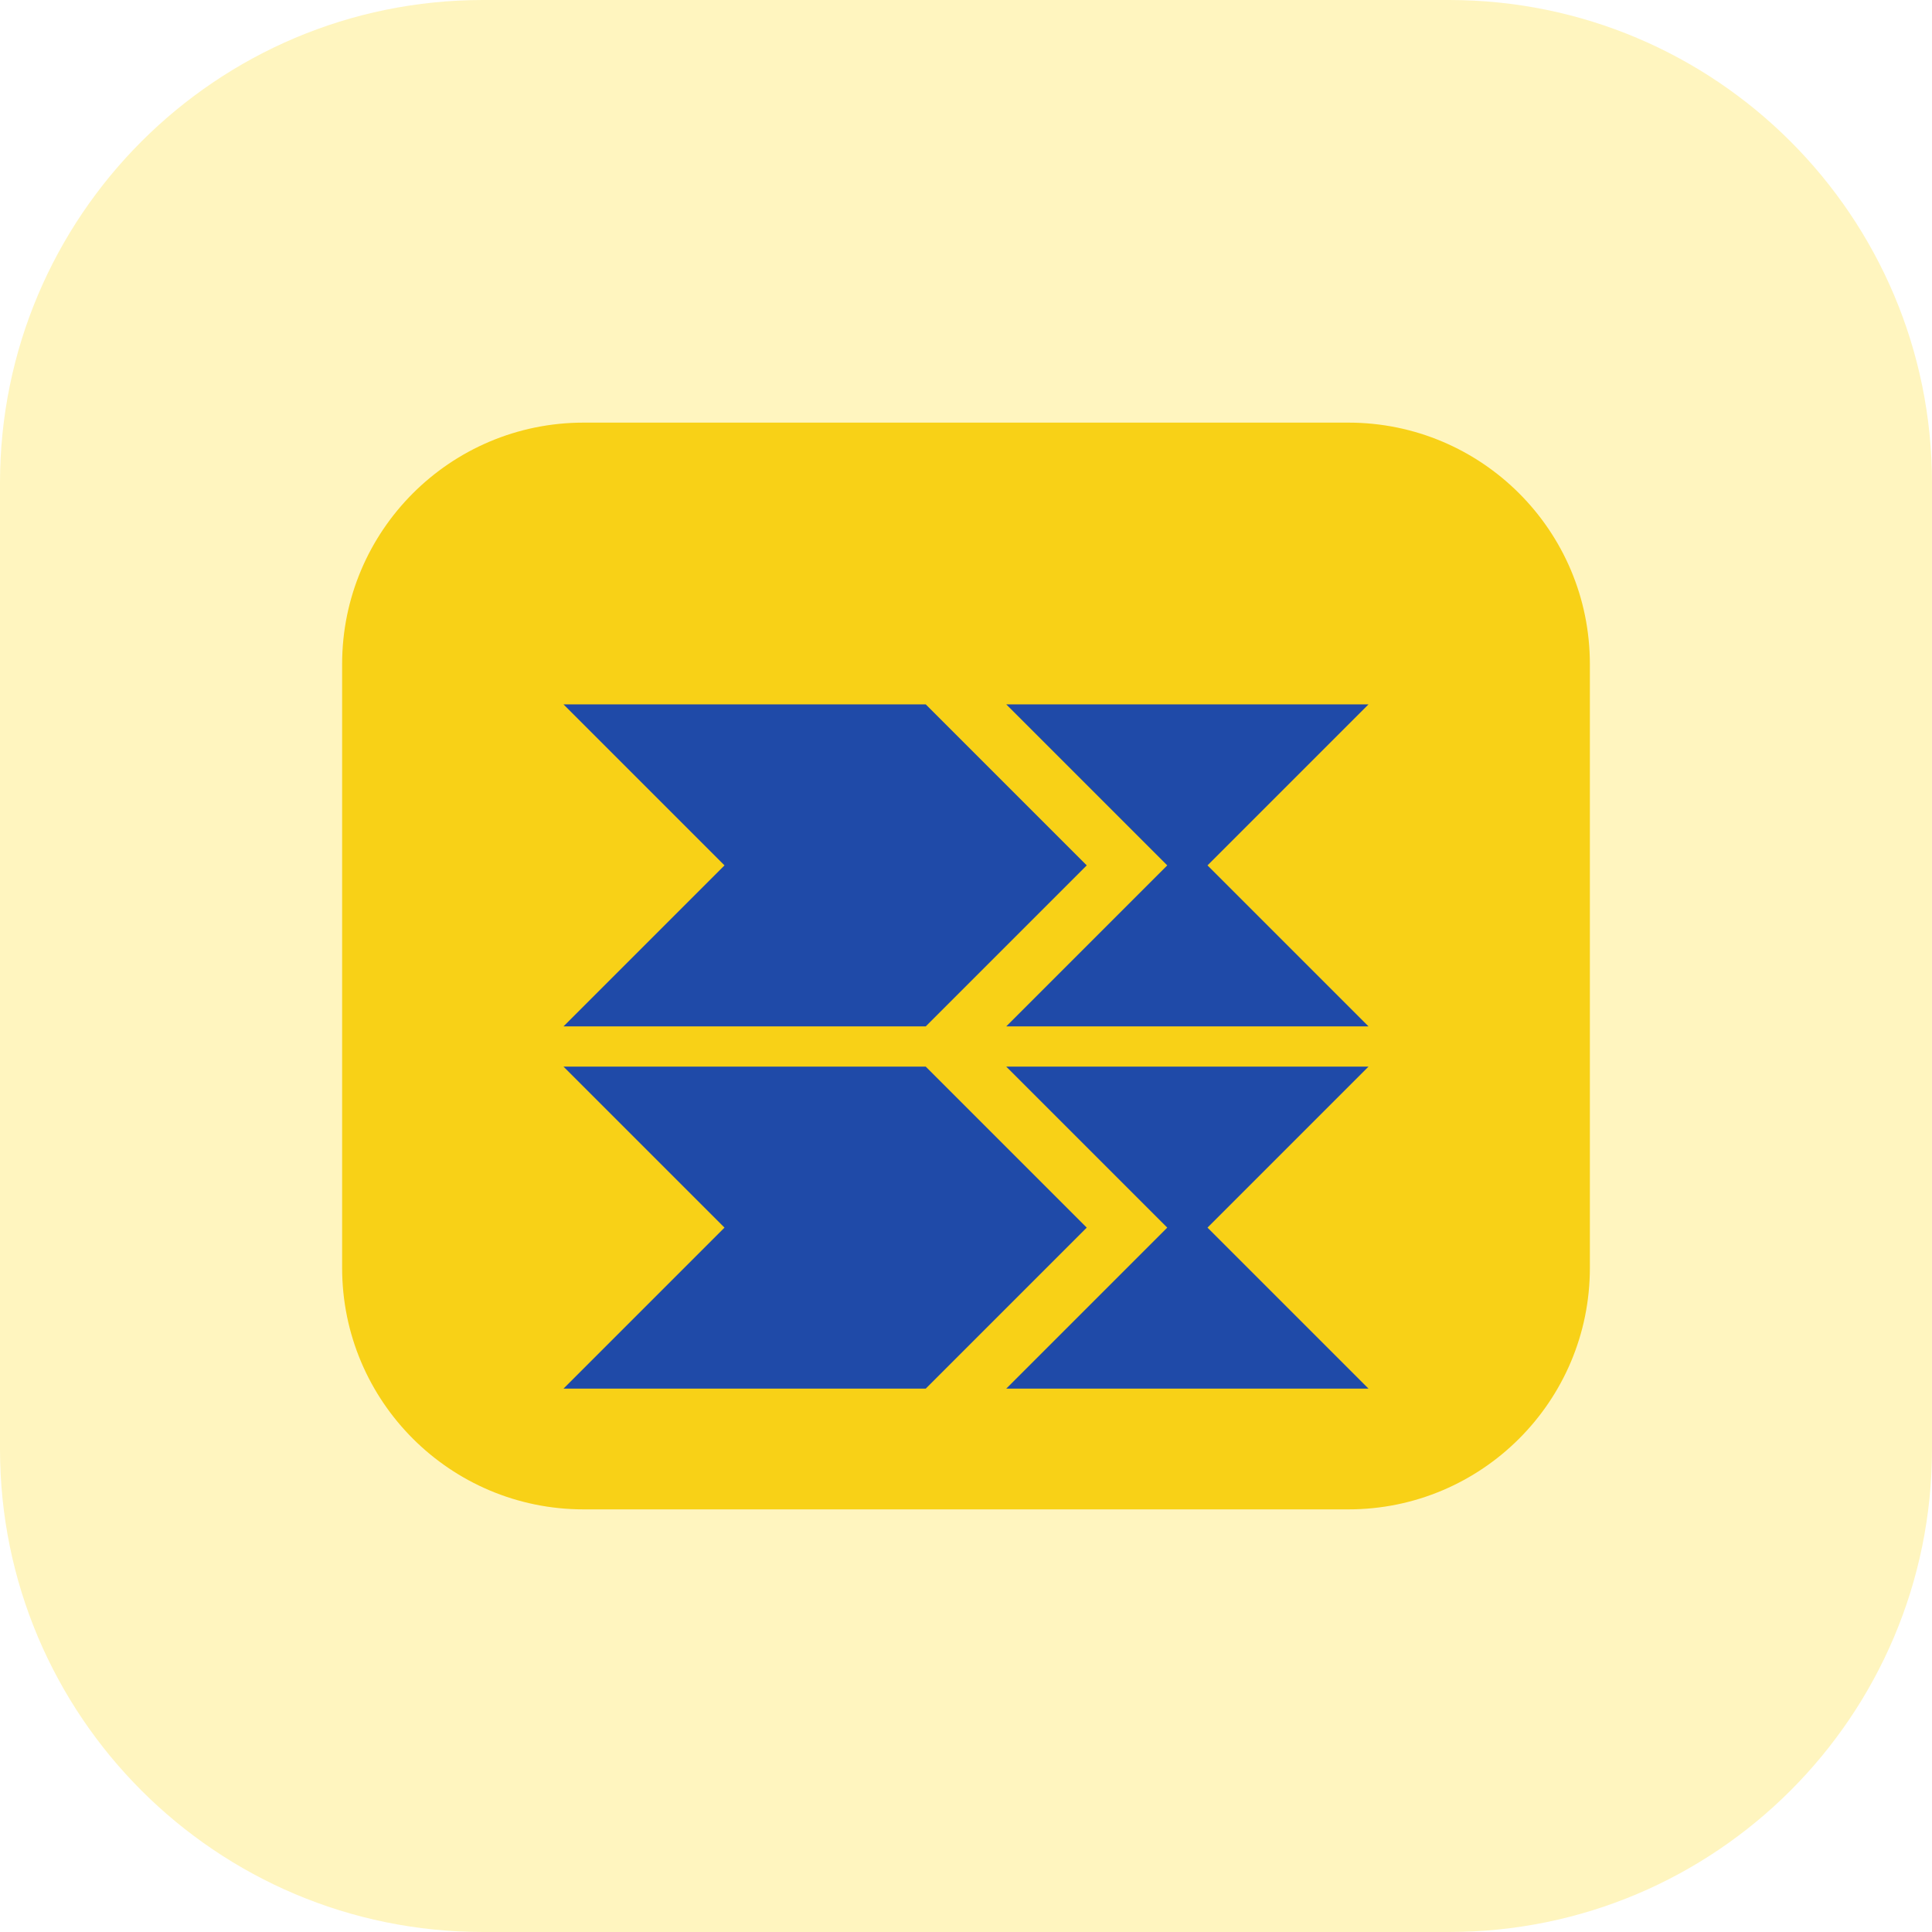
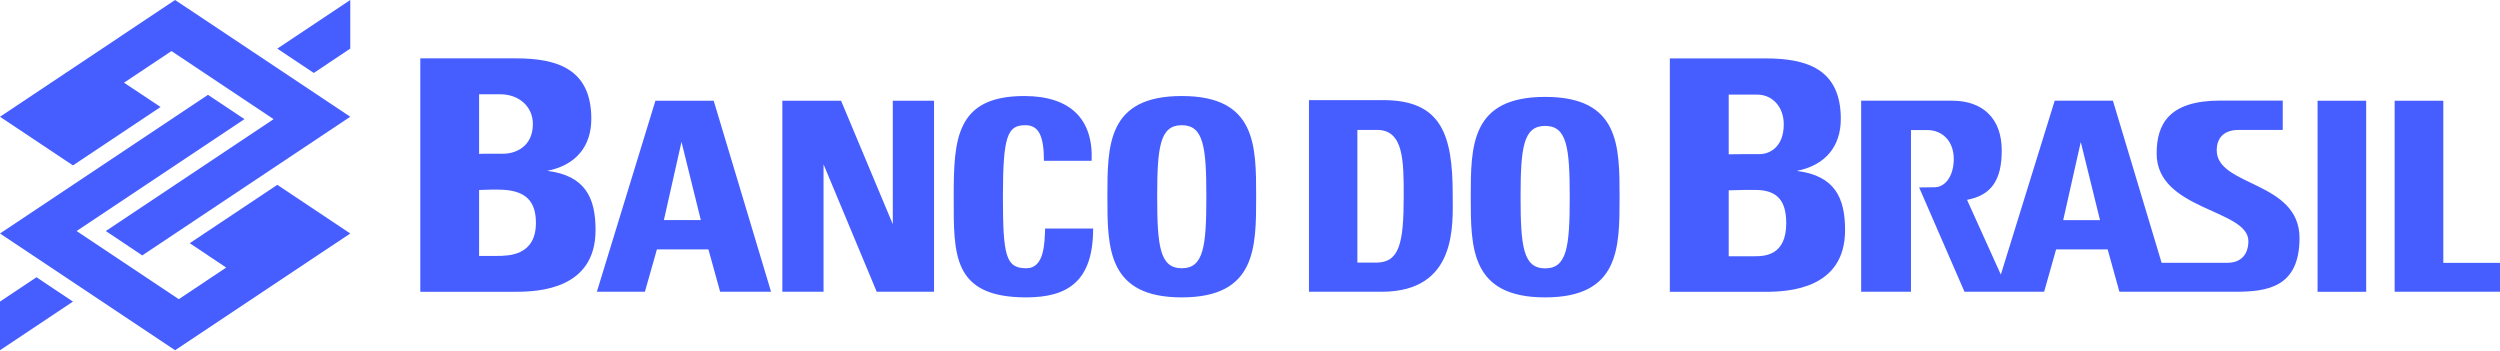
- <svg xmlns="http://www.w3.org/2000/svg" viewBox="0 0 96 96" role="img" aria-label="Banco do Brasil">
-   <rect width="96" height="96" rx="24" fill="#fff5bf" />
-   <rect x="17" y="21" width="62" height="54" rx="12" fill="#f8d117" />
-   <path d="M28 35h18l8 8-8 8H28l8-8-8-8Zm22 0h18l-8 8 8 8H50l8-8-8-8ZM28 53h18l8 8-8 8H28l8-8-8-8Zm22 0h18l-8 8 8 8H50l8-8-8-8Z" fill="#1f4aa8" />
+ <svg xmlns="http://www.w3.org/2000/svg" version="1.1" id="svg1" width="214.626" height="30.068" viewBox="0 0 214.626 30.068">
+   <defs id="defs1">
+     <clipPath clipPathUnits="userSpaceOnUse" id="clipPath40">
+       <path d="M 0,1764.915 H 841.89 V 0 H 0 Z" transform="translate(-621.7461,-1501.75)" id="path40" />
+     </clipPath>
+     <clipPath clipPathUnits="userSpaceOnUse" id="clipPath42">
+       <path d="M 0,1764.915 H 841.89 V 0 H 0 Z" transform="translate(-652.5937,-1511.259)" id="path42" />
+     </clipPath>
+   </defs>
+   <g id="layer-MC0" transform="translate(-828.9948,-325.0021)">
+     <path id="path39" d="M 0,0 2.348,1.567 4.697,0 0,-3.133 Z m 22.553,16.288 -2.349,-1.567 -2.349,1.567 4.698,3.13 z m 0,-11.904 L 11.274,-3.133 0,4.384 13.39,13.312 15.739,11.746 4.933,4.542 11.511,0.155 14.564,2.191 12.216,3.759 17.855,7.517 Z M 0,11.901 11.274,19.418 22.553,11.901 9.16,2.973 6.814,4.542 17.618,11.746 11.042,16.13 7.985,14.094 10.337,12.528 4.697,8.769 Z" style="fill:#465eff;fill-opacity:1;fill-rule:nonzero;stroke:none" transform="matrix(1.333333,0,0,-1.333333,828.9948,350.8928)" clip-path="url(#clipPath40)" />
+     <path id="path41" d="M 0,0 V 3.84 H 1.36 C 2.593,3.84 3.463,3.028 3.463,1.925 3.463,0.468 2.352,0.012 1.554,0.012 H 0.28 Z m 0.756,-2.3 h 0.482 c 1.838,0 2.421,-0.811 2.421,-2.142 0,-2.105 -1.744,-2.126 -2.516,-2.126 H 0 v 4.245 z m 21.423,-6.576 v 8.204 l 3.424,-8.204 h 3.69 v 12.3 h -2.655 v -7.952 l -3.33,7.952 h -3.782 v -12.3 z m 13.052,-0.362 c 2.72,0 4.306,1.077 4.306,4.431 h -3.091 c -0.039,-0.99 -0.053,-2.555 -1.215,-2.555 -1.314,0 -1.503,0.794 -1.503,4.607 0,3.941 0.3,4.603 1.447,4.603 0.824,0 1.194,-0.625 1.194,-2.291 h 3.072 c 0.114,2.693 -1.38,4.17 -4.341,4.17 -4.412,0 -4.54,-2.805 -4.54,-6.482 0,-3.7 -0.115,-6.483 4.671,-6.483 m -24.555,0.362 0.773,2.726 h 3.318 l 0.753,-2.726 h 3.279 l -3.693,12.3 h -3.752 l -3.771,-12.3 z m 3.601,4.616 h -2.378 l 1.133,5.034 z m 30.967,-3.102 c -1.401,0 -1.583,1.39 -1.583,4.607 0,3.214 0.182,4.603 1.583,4.603 1.402,0 1.583,-1.389 1.583,-4.603 0,-3.217 -0.181,-4.607 -1.583,-4.607 m 0,-1.876 c 4.789,0 4.789,3.197 4.789,6.483 0,3.319 0,6.482 -4.789,6.482 -4.789,0 -4.789,-3.163 -4.789,-6.482 0,-3.286 0,-6.483 4.789,-6.483 m 76.261,12.662 h -3.13 V -8.877 h 3.13 z m 8.617,-12.3 v 1.86 h -3.65 v 10.44 h -3.133 v -12.3 z M 82.817,-8.88 c 1.478,0 5.136,0.168 5.136,3.975 0,2.062 -0.644,3.5 -3.107,3.811 1.889,0.374 2.832,1.625 2.832,3.35 0,3.208 -2.189,3.893 -4.837,3.893 H 76.669 V -8.88 Z m -2.357,8.856 v 3.842 h 1.83 c 1.005,0 1.715,-0.811 1.715,-1.914 0,-1.458 -0.906,-1.918 -1.558,-1.918 h -1.036 z m 0.951,-2.297 h 0.782 c 1.496,0 1.971,-0.814 1.971,-2.146 0,-2.102 -1.421,-2.122 -2.049,-2.122 H 80.46 v 4.244 z m -24.86,3.866 h 1.271 c 1.712,0 1.712,-1.999 1.712,-4.274 C 59.534,-5.821 59.238,-7 57.74,-7 H 56.551 Z M 53.434,-8.876 h 4.674 c 4.903,0 4.581,4.341 4.581,6.238 0,3.846 -0.705,6.101 -4.469,6.101 h -4.786 z m 15.208,1.507 c -1.402,0 -1.583,1.384 -1.583,4.584 0,3.202 0.181,4.588 1.583,4.588 1.401,0 1.582,-1.386 1.582,-4.588 0,-3.2 -0.181,-4.584 -1.582,-4.584 m 0,-1.869 c 4.791,0 4.791,3.184 4.791,6.453 0,3.306 0,6.456 -4.791,6.456 -4.791,0 -4.791,-3.15 -4.791,-6.456 0,-3.269 0,-6.453 4.791,-6.453 m 35.726,4.972 h -2.371 l 1.132,5.034 z m 8.698,-4.61 c 2.06,0 4.147,0.274 4.147,3.46 0,3.677 -5.33,3.312 -5.33,5.645 0,0.851 0.519,1.313 1.397,1.313 h 2.853 v 1.892 h -4.01 c -3.295,0 -4.109,-1.487 -4.109,-3.412 0,-3.662 5.906,-3.575 5.906,-5.635 0,-0.836 -0.446,-1.398 -1.361,-1.398 h -4.225 l -3.135,10.437 h -3.749 l -3.468,-11.197 -2.176,4.814 c 1.595,0.298 2.23,1.307 2.234,3.163 0.008,2.096 -1.243,3.22 -3.185,3.22 H 88.988 V -8.875 h 3.208 v 10.41 h 1.062 c 0.908,0 1.693,-0.66 1.693,-1.868 0,-1.027 -0.512,-1.869 -1.337,-1.815 l -0.892,-0.013 2.919,-6.714 h 5.129 l 0.77,2.725 h 3.321 l 0.755,-2.725 z M 2.365,-8.877 c 1.473,0 5.134,0.165 5.134,3.974 0,2.061 -0.644,3.499 -3.107,3.813 1.886,0.373 2.834,1.621 2.834,3.348 0,3.206 -2.189,3.894 -4.839,3.894 H -3.785 V -8.877 Z" style="fill:#465eff;fill-opacity:1;fill-rule:nonzero;stroke:none" transform="matrix(1.333333,0,0,-1.333333,870.1249,338.2151)" clip-path="url(#clipPath42)" />
+   </g>
</svg>
